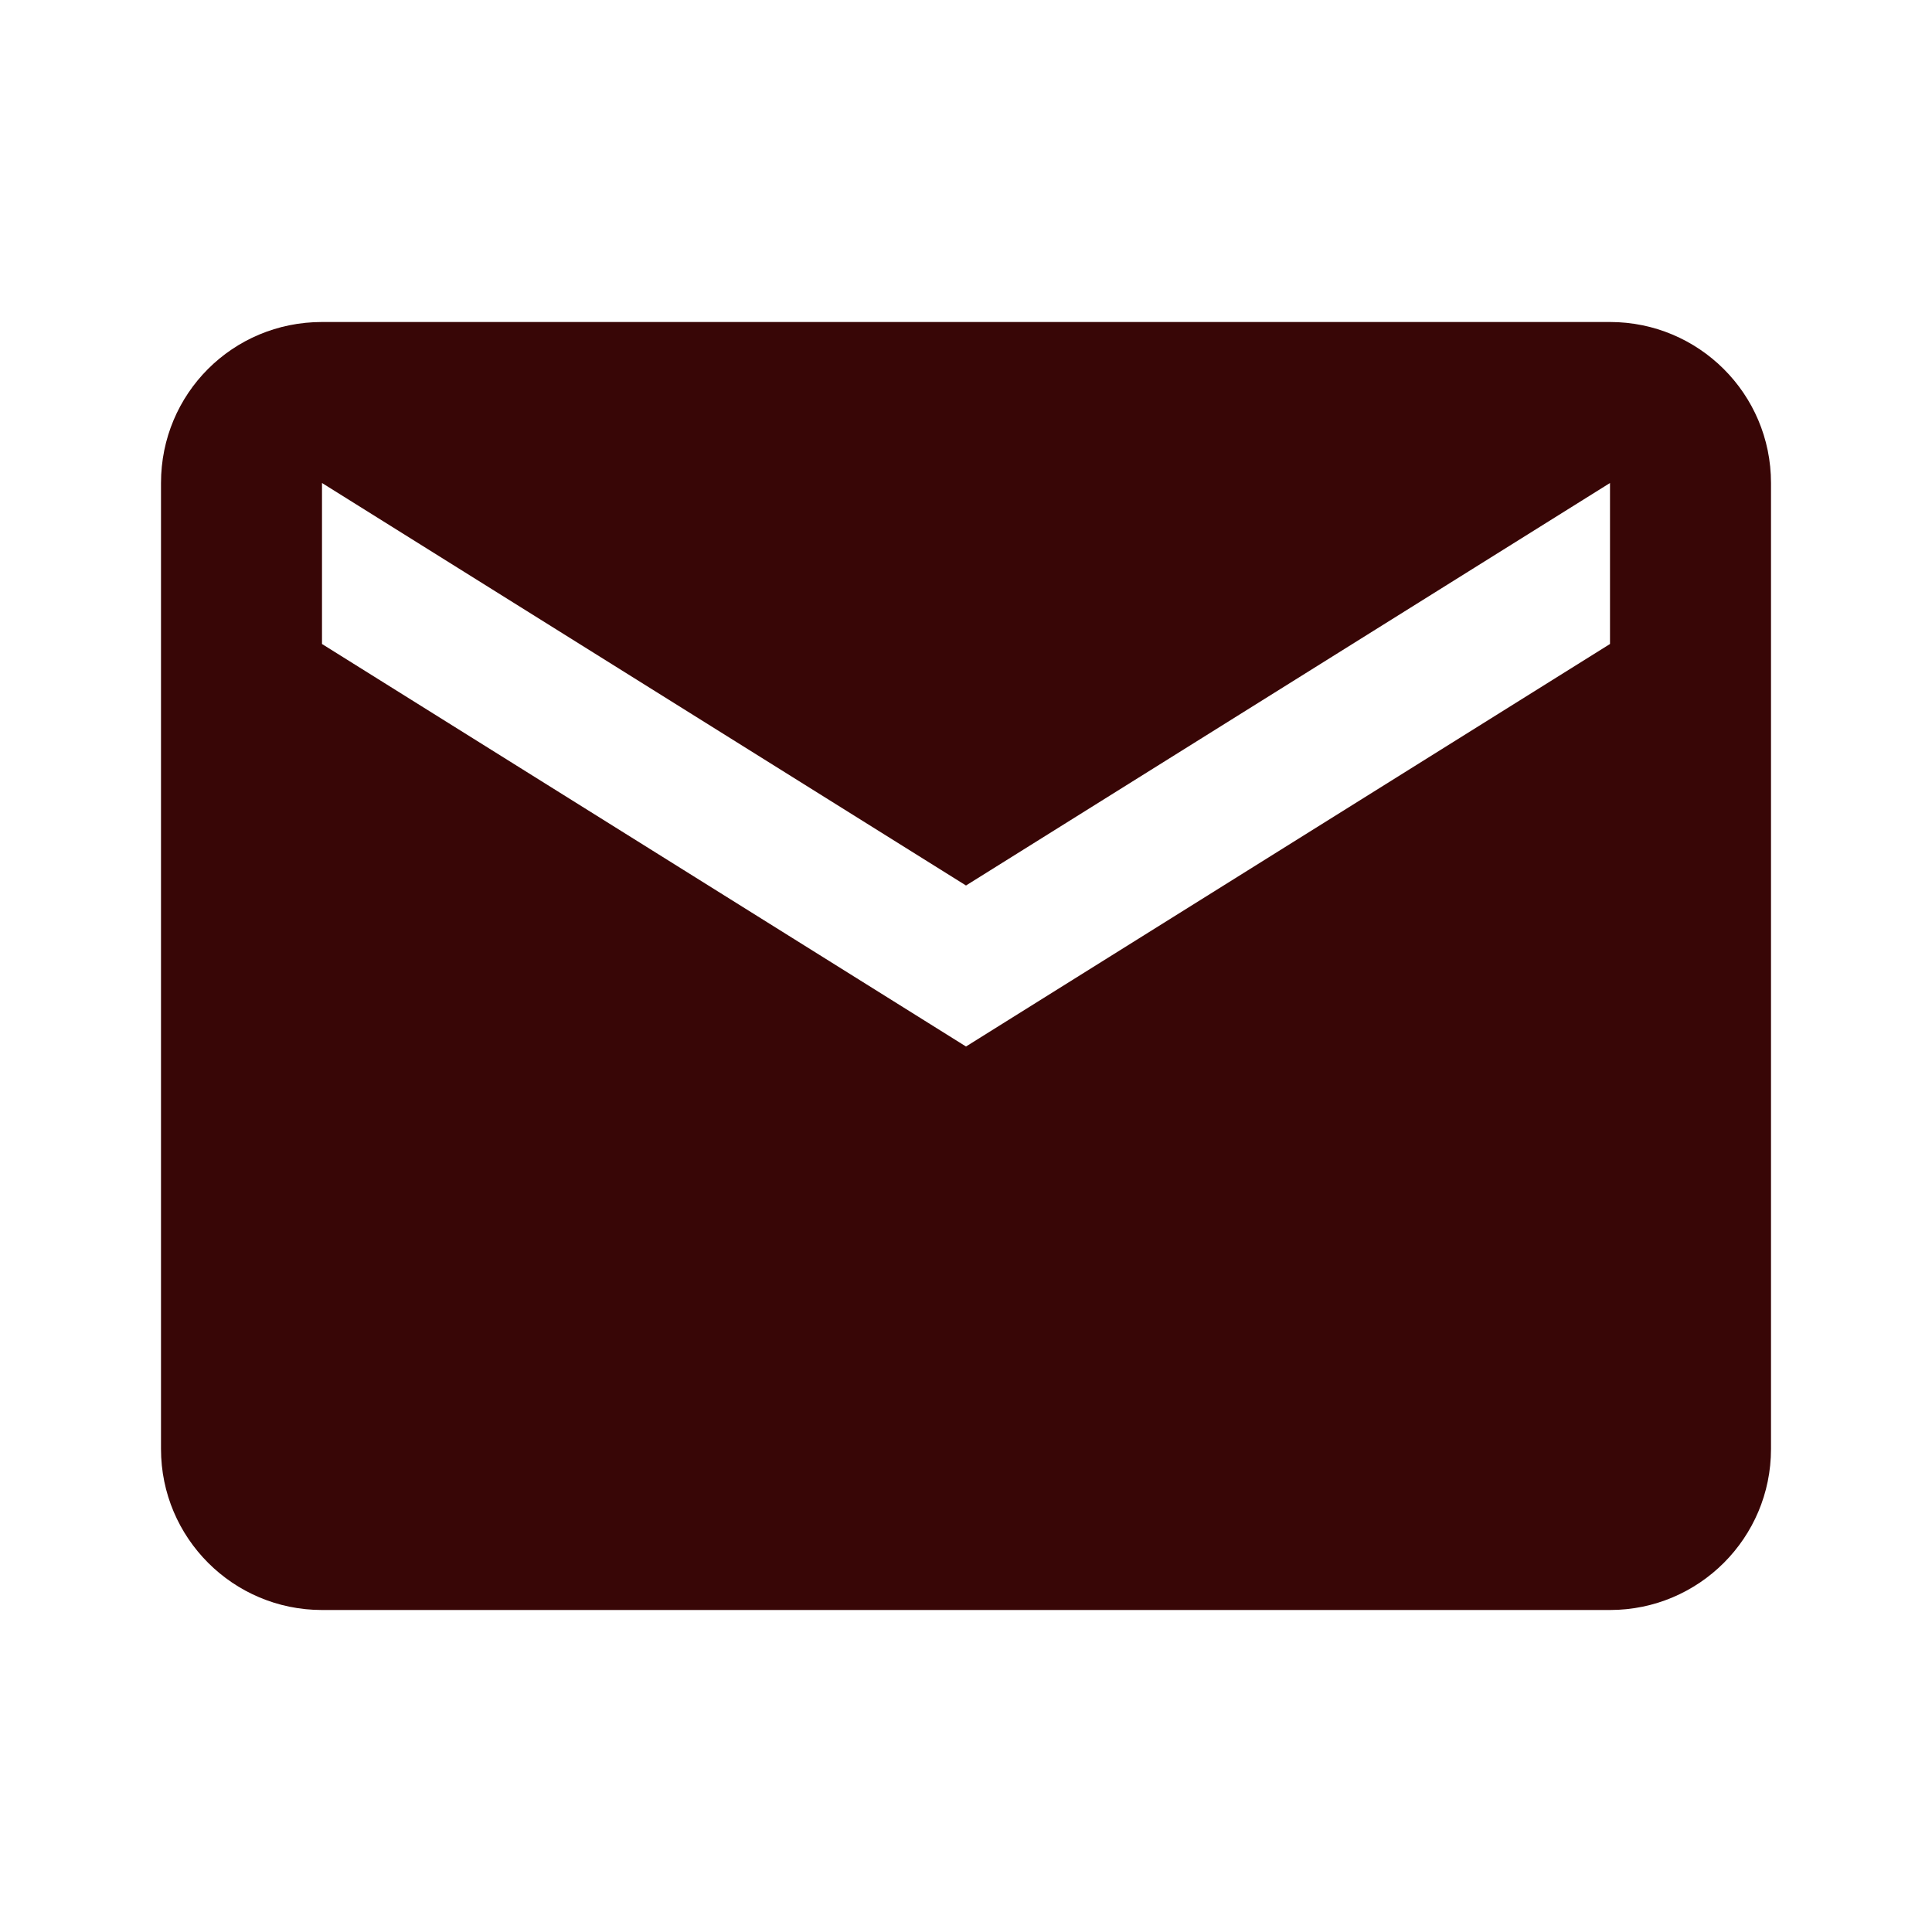
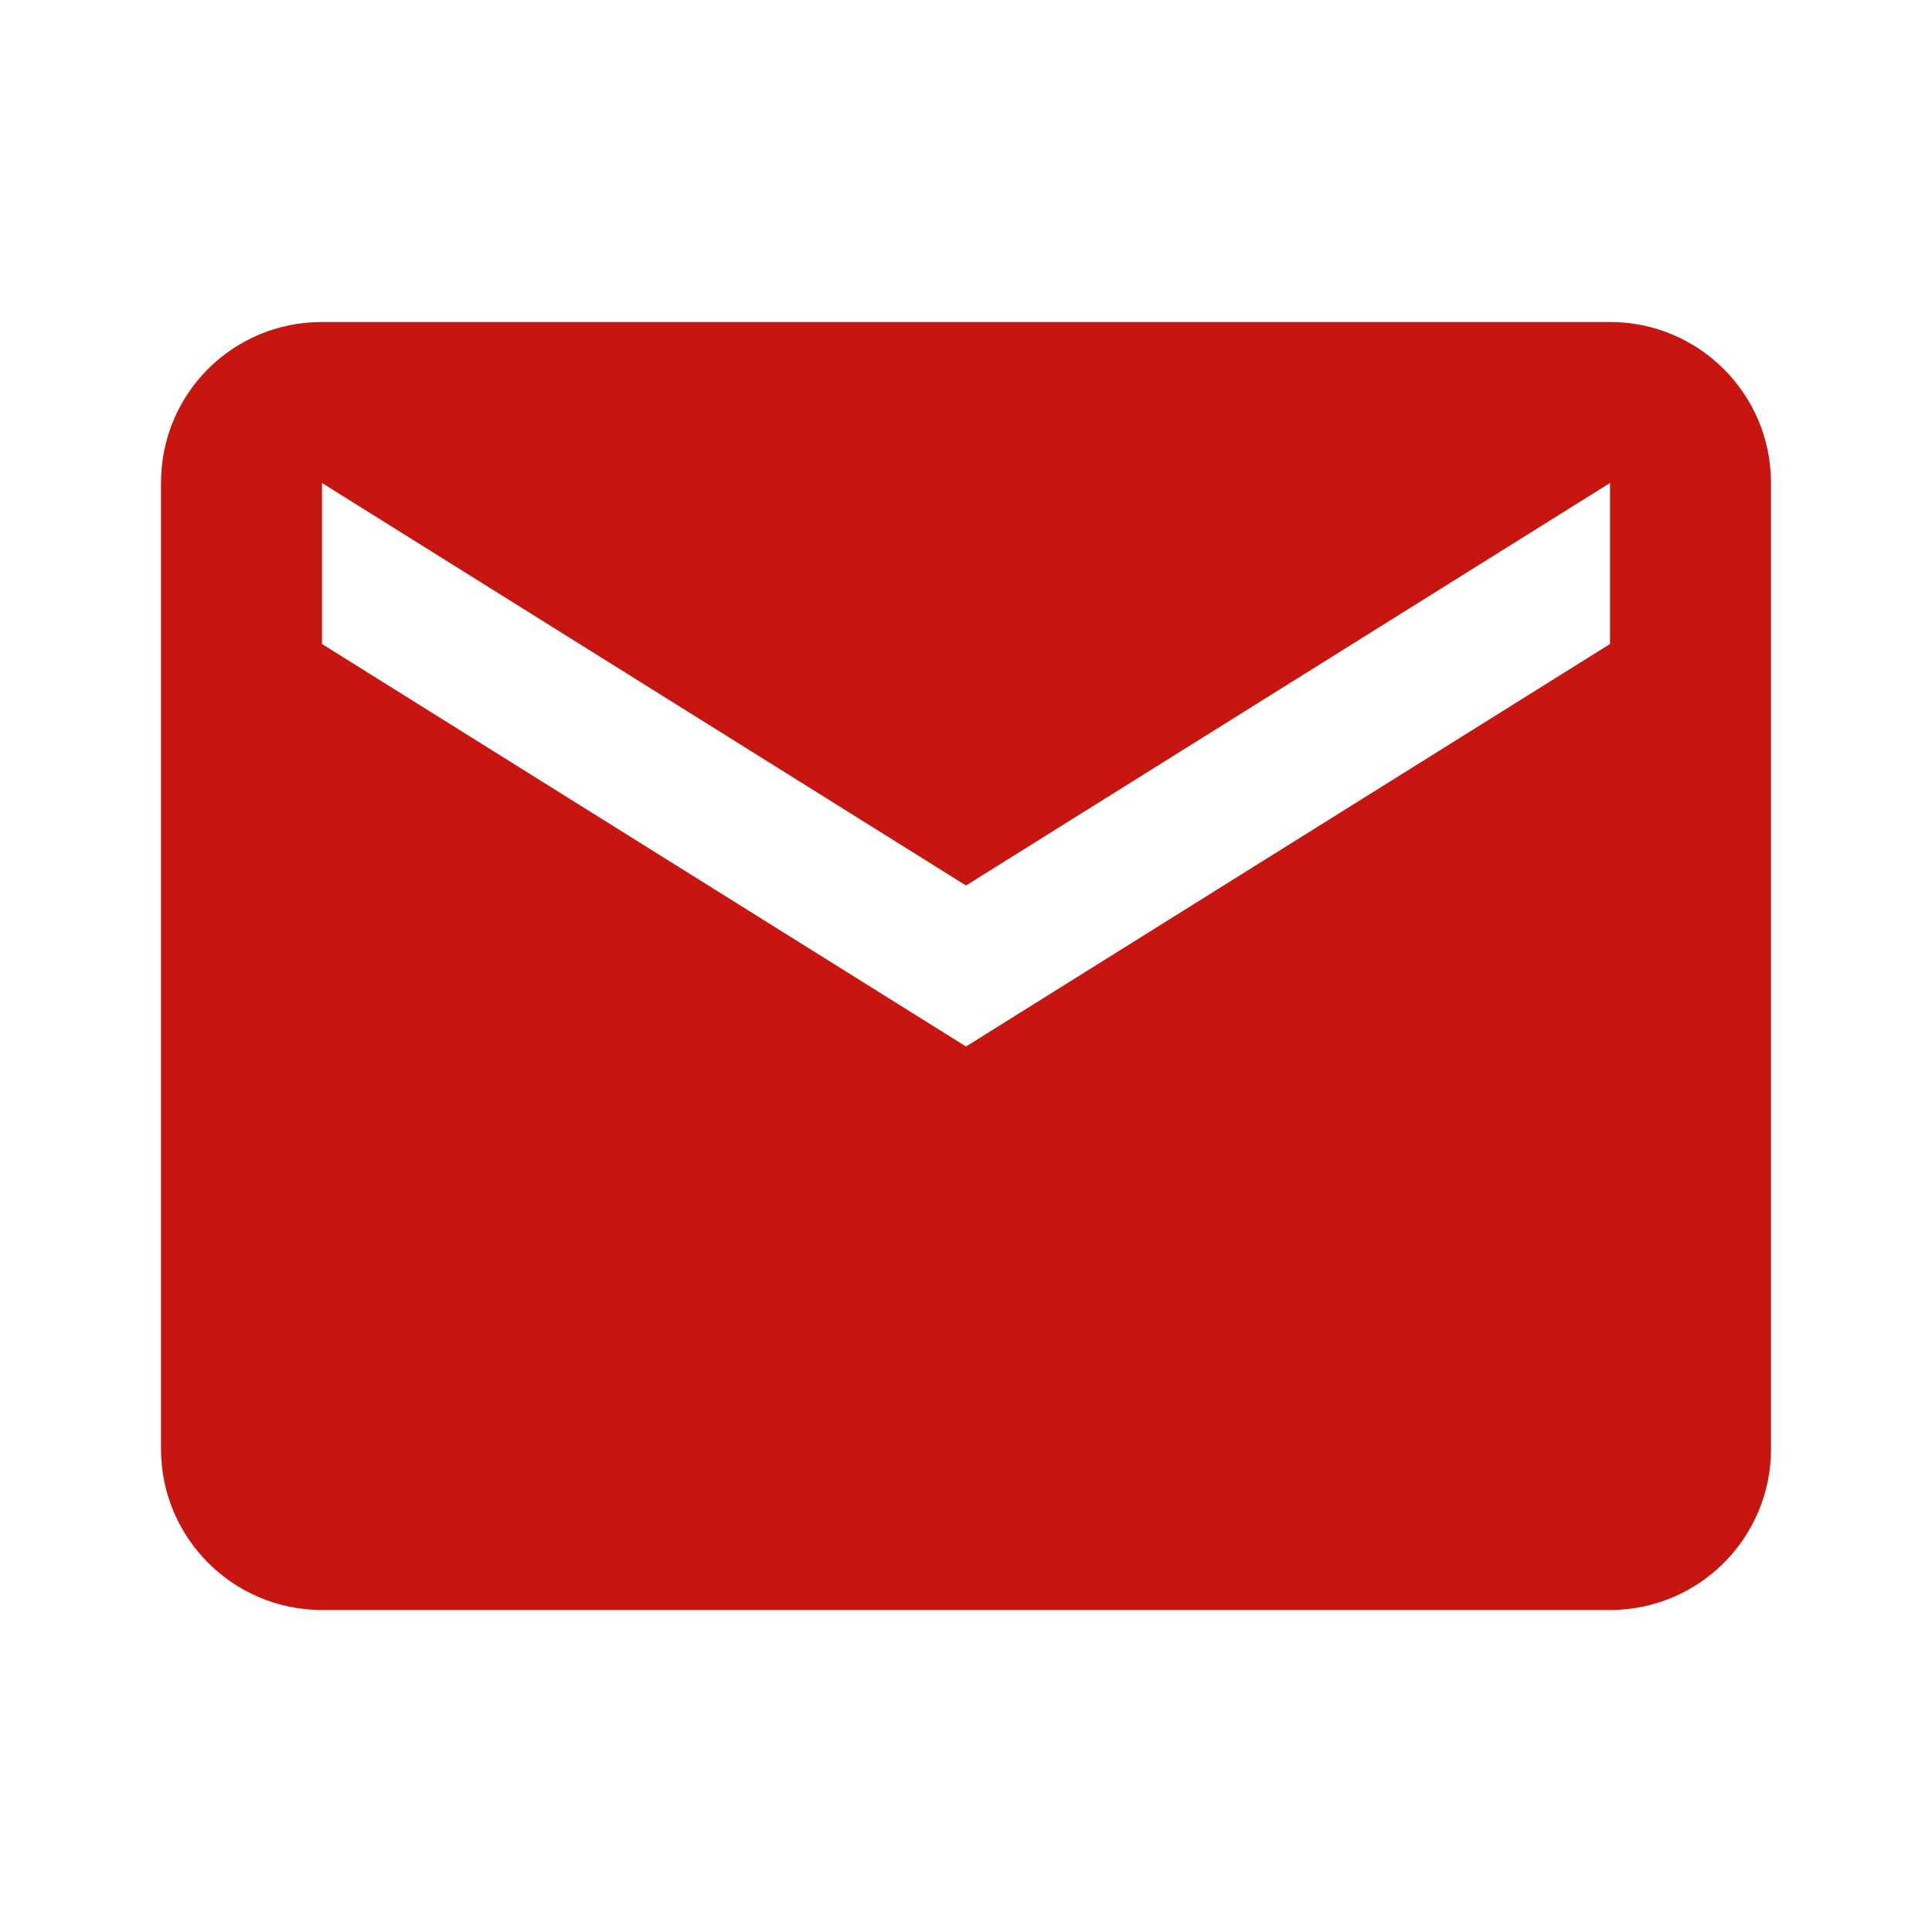
<svg xmlns="http://www.w3.org/2000/svg" version="1.1" width="24" height="24" viewBox="0 0 24 24">
-   <path fill="#380606" d="M20,8L12,13L4,8V6L12,11L20,6M20,4H4C2.89,4 2,4.89 2,6V18A2,2 0 0,0 4,20H20A2,2 0 0,0 22,18V6C22,4.89 21.1,4 20,4Z" />
+   <path fill="#c71610" d="M20,8L12,13L4,8V6L12,11L20,6M20,4H4C2.89,4 2,4.89 2,6V18A2,2 0 0,0 4,20H20A2,2 0 0,0 22,18V6C22,4.89 21.1,4 20,4Z" />
</svg>
